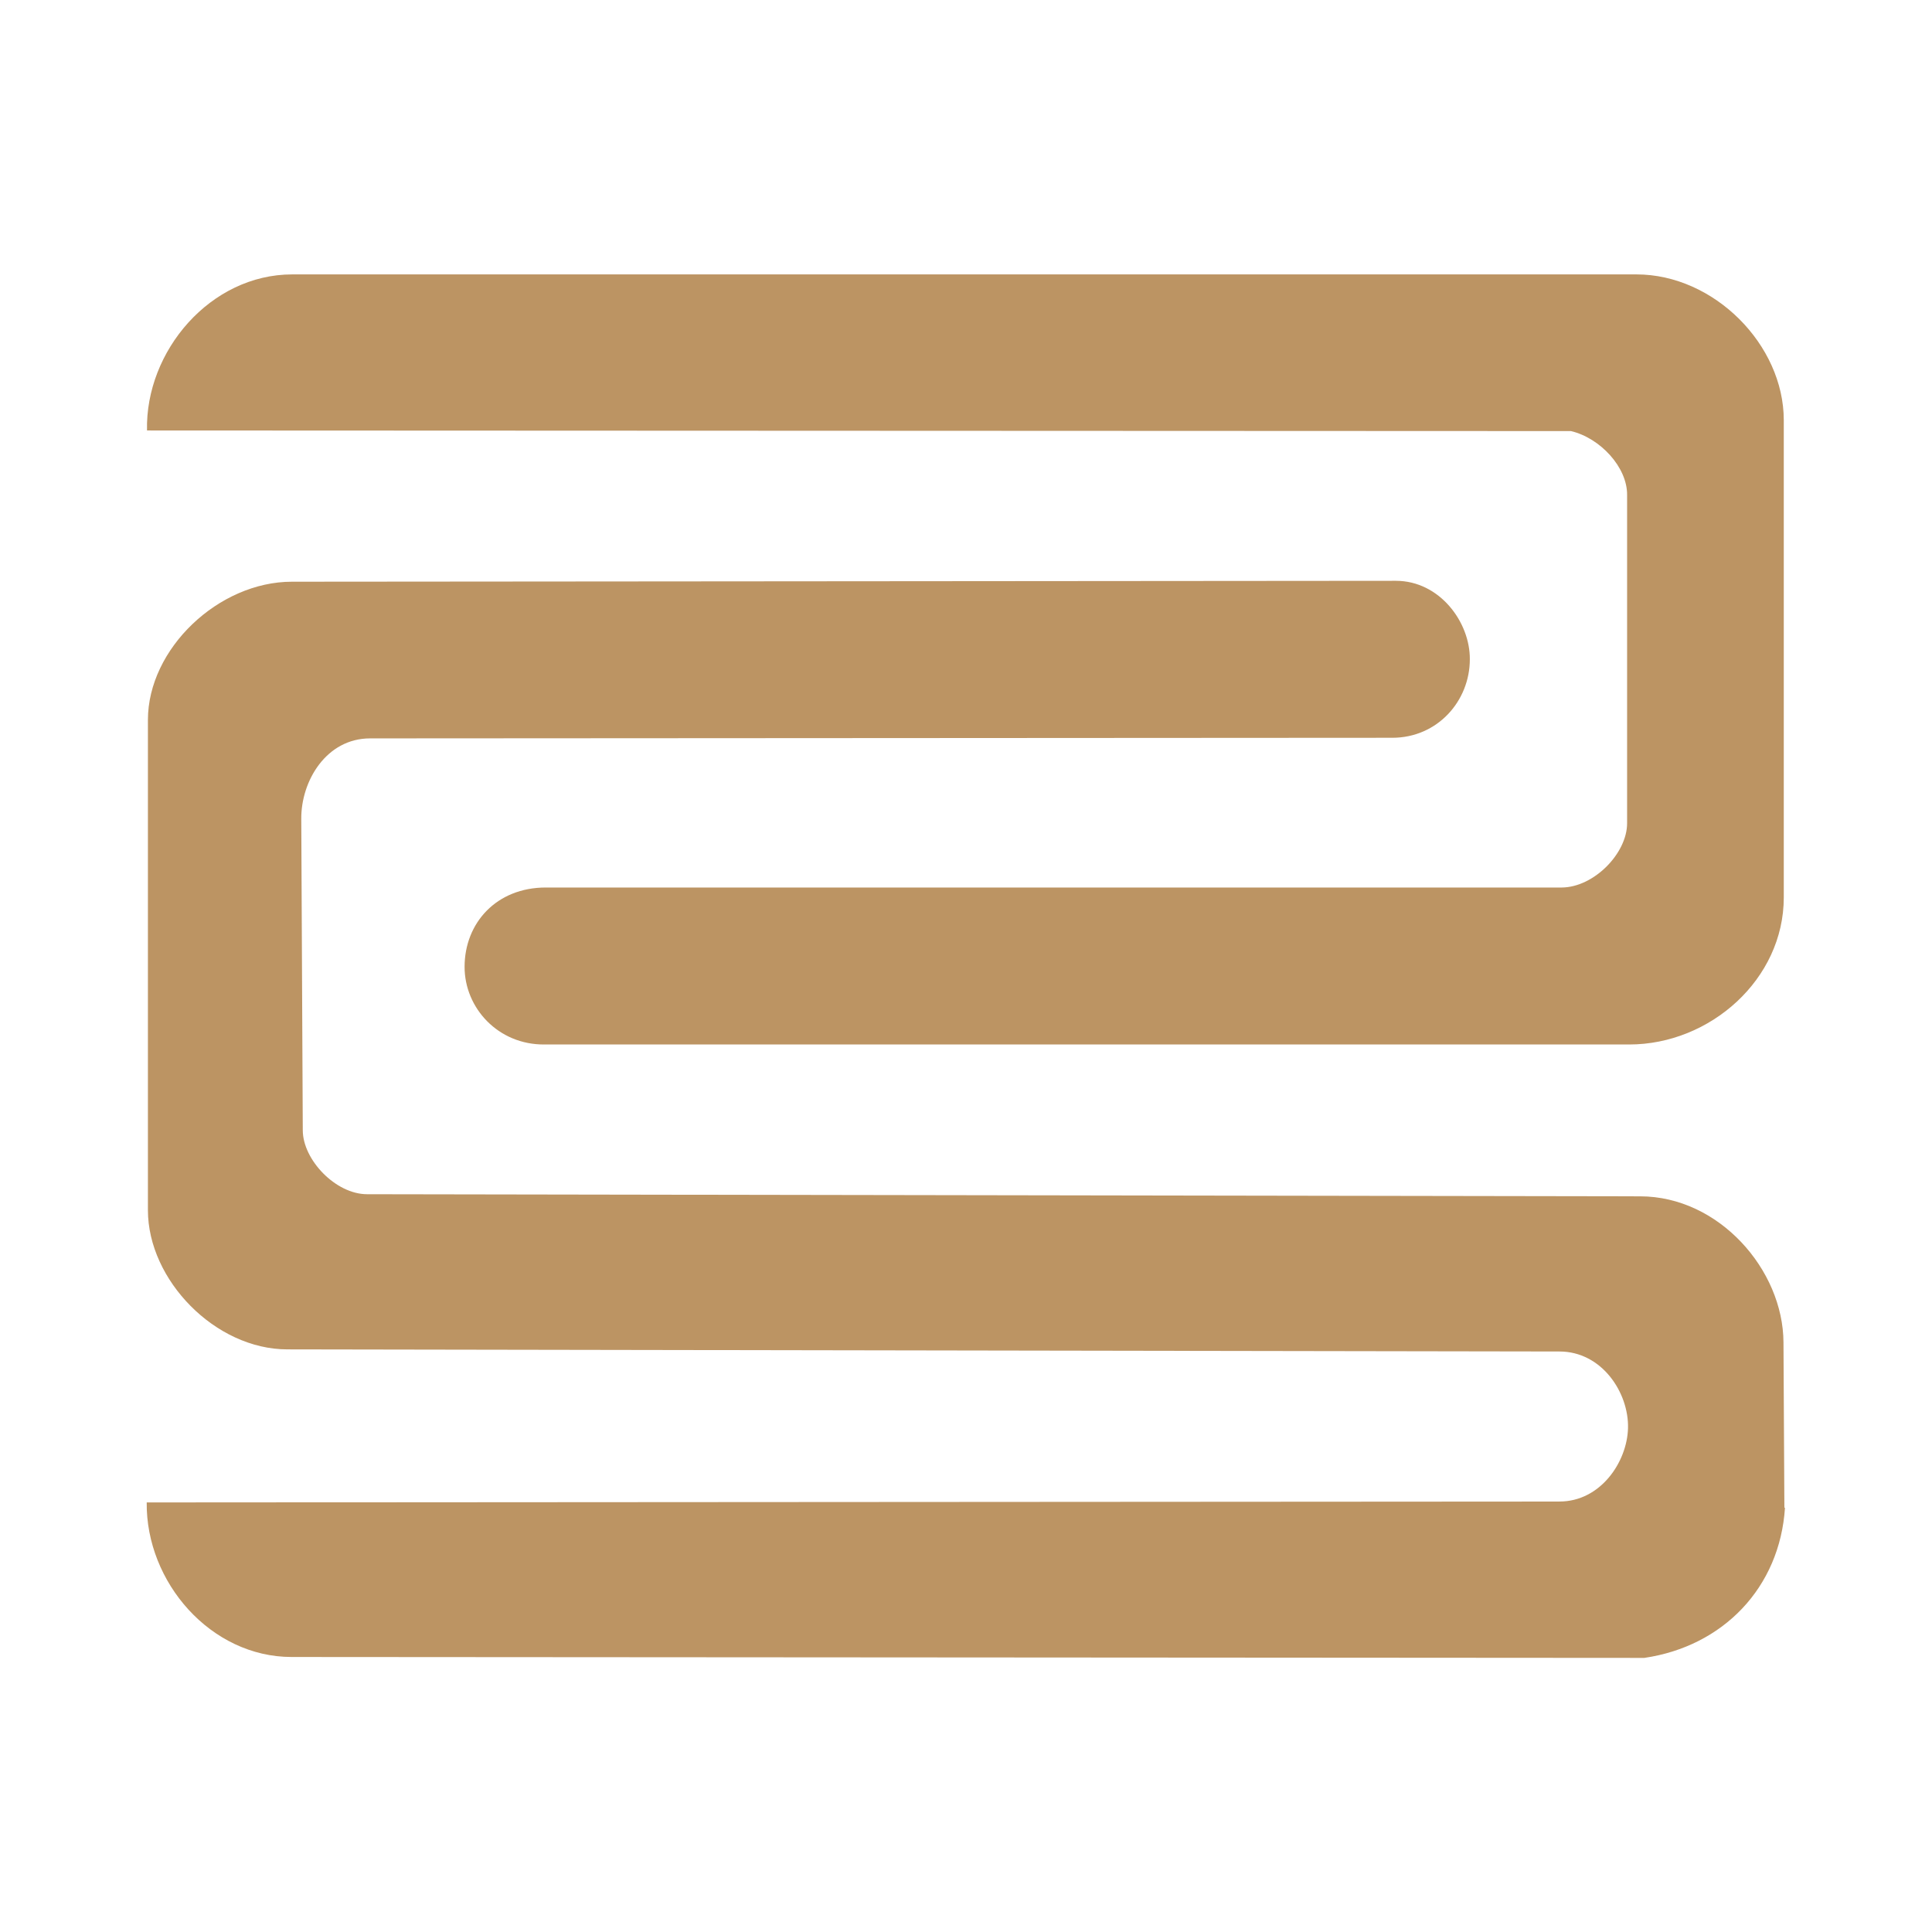
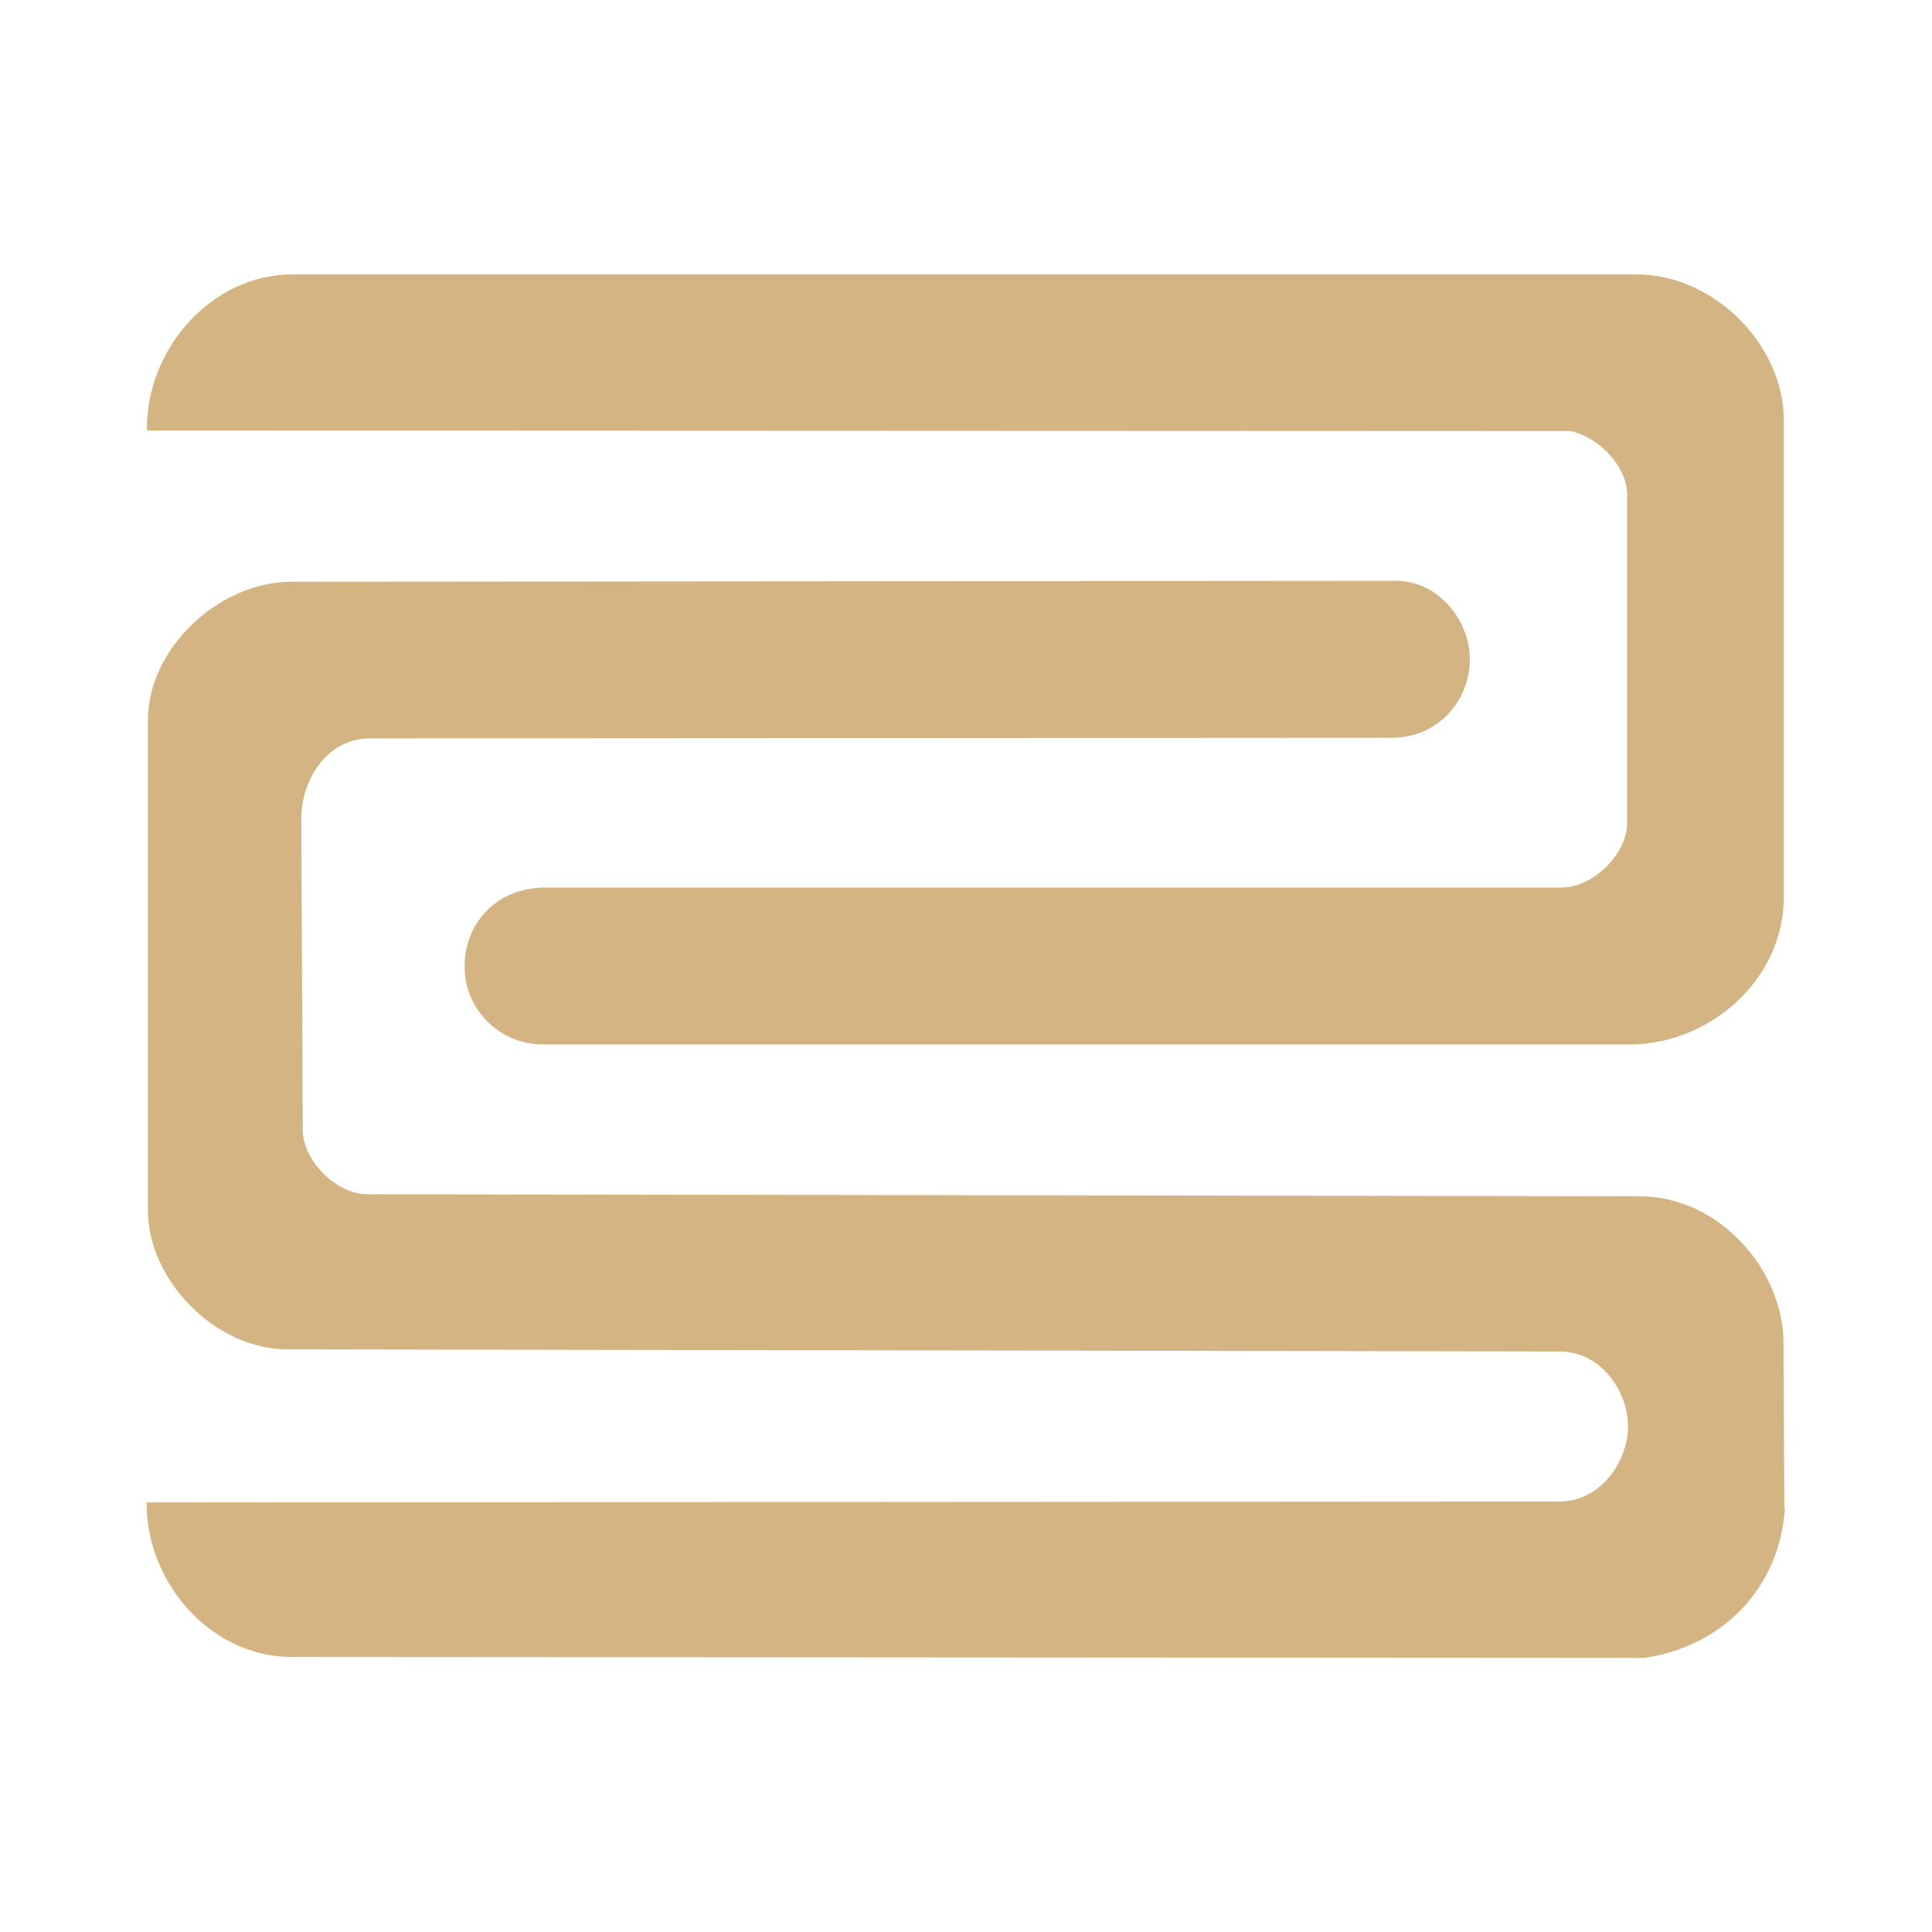
<svg xmlns="http://www.w3.org/2000/svg" id="Layer_1" version="1.1" viewBox="0 0 64 64">
  <defs>
    <style>
      .st0 {
-         fill: #bc9463;
+         fill: #d4b483;
      }
    </style>
  </defs>
  <path class="st0" d="M59.13,49.94c-.17,2.66-2.06,4.6-4.66,4.98l-44.81-.03c-2.68,0-4.83-2.48-4.8-5.12l46.8-.03c1.36,0,2.24-1.31,2.27-2.43.03-1.18-.87-2.54-2.27-2.54l-42.14-.07c-2.39,0-4.62-2.3-4.62-4.61v-16.24c0-2.36,2.34-4.58,4.77-4.58l36.57-.03c1.45,0,2.46,1.37,2.45,2.6,0,1.38-1.07,2.6-2.57,2.6l-33.86.02c-1.45,0-2.29,1.41-2.28,2.67l.05,10.31c0,.98,1.09,2.12,2.13,2.12l42.17.07c2.61,0,4.74,2.43,4.75,4.84l.03,5.48Z" />
  <path class="st0" d="M18.08,29.4h33.66c1.06-.01,2.16-1.13,2.16-2.13v-10.87c.01-.92-.89-1.89-1.86-2.12l-47.17-.02c-.06-2.63,2.1-5.17,4.81-5.17h44.53c2.57,0,4.88,2.33,4.88,4.83v15.81c0,2.71-2.44,4.87-5.12,4.87H18.03c-1.53.01-2.64-1.21-2.64-2.57,0-1.46,1.06-2.63,2.69-2.63Z" />
</svg>
